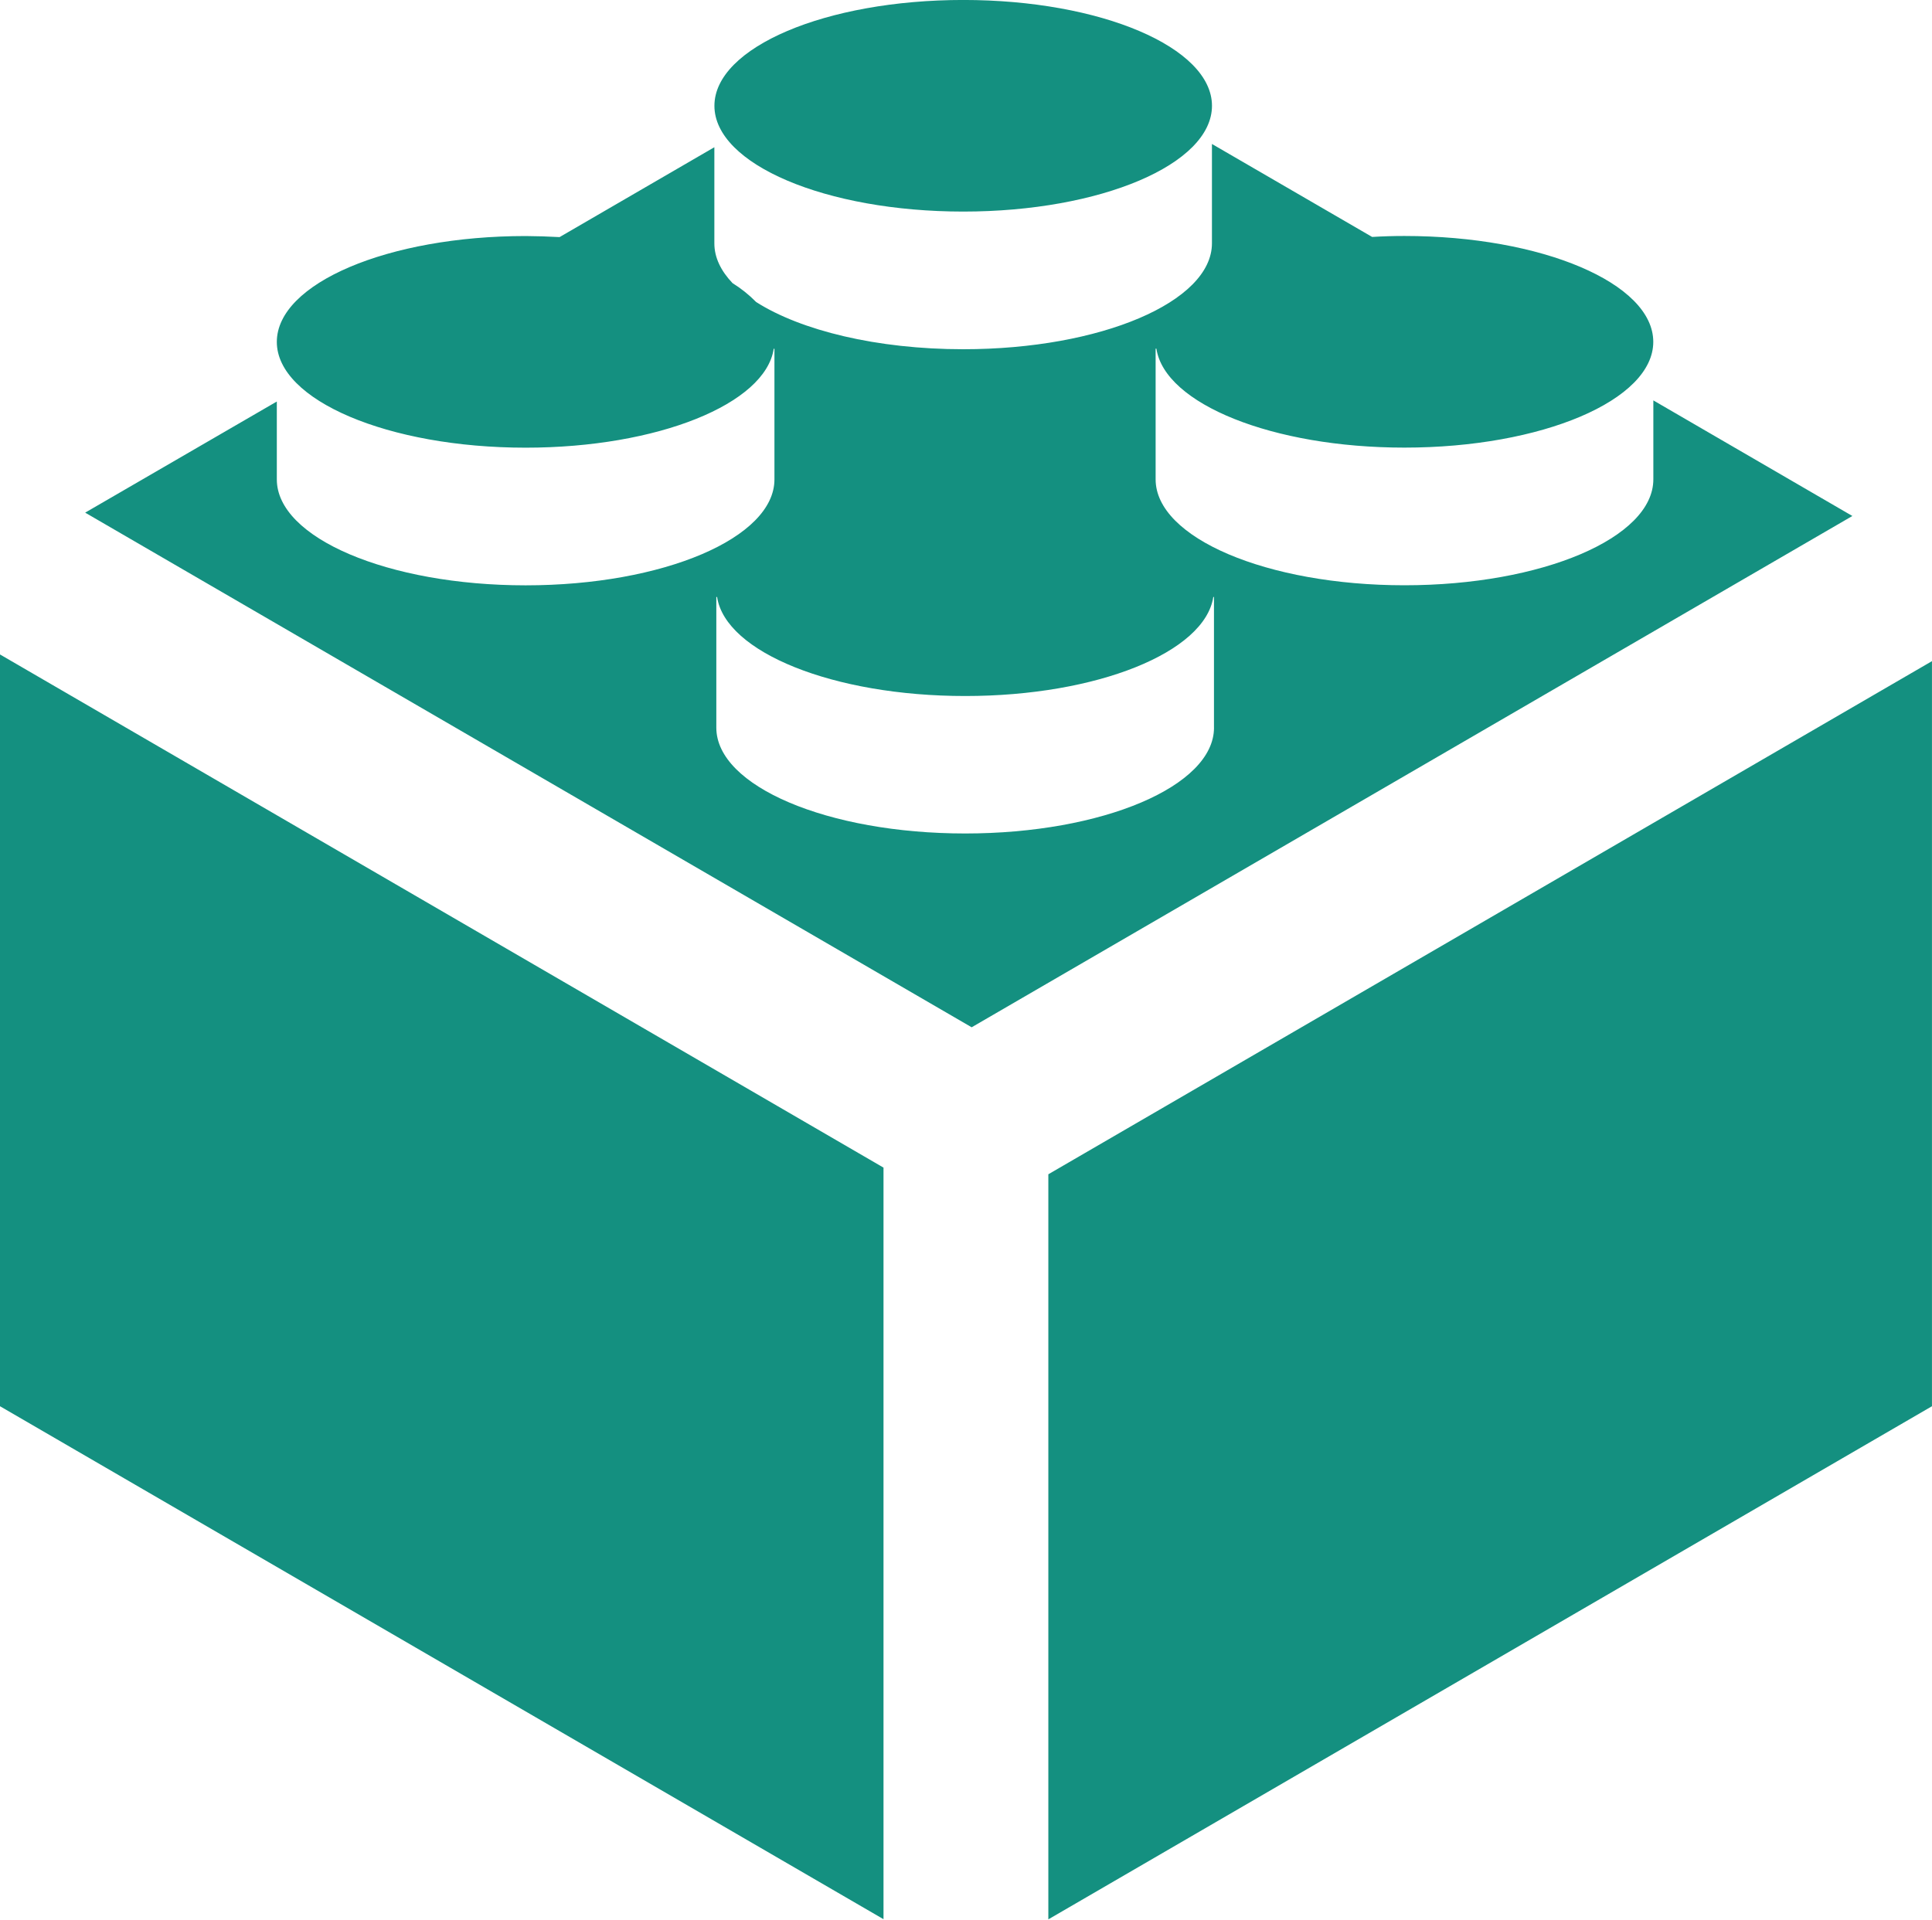
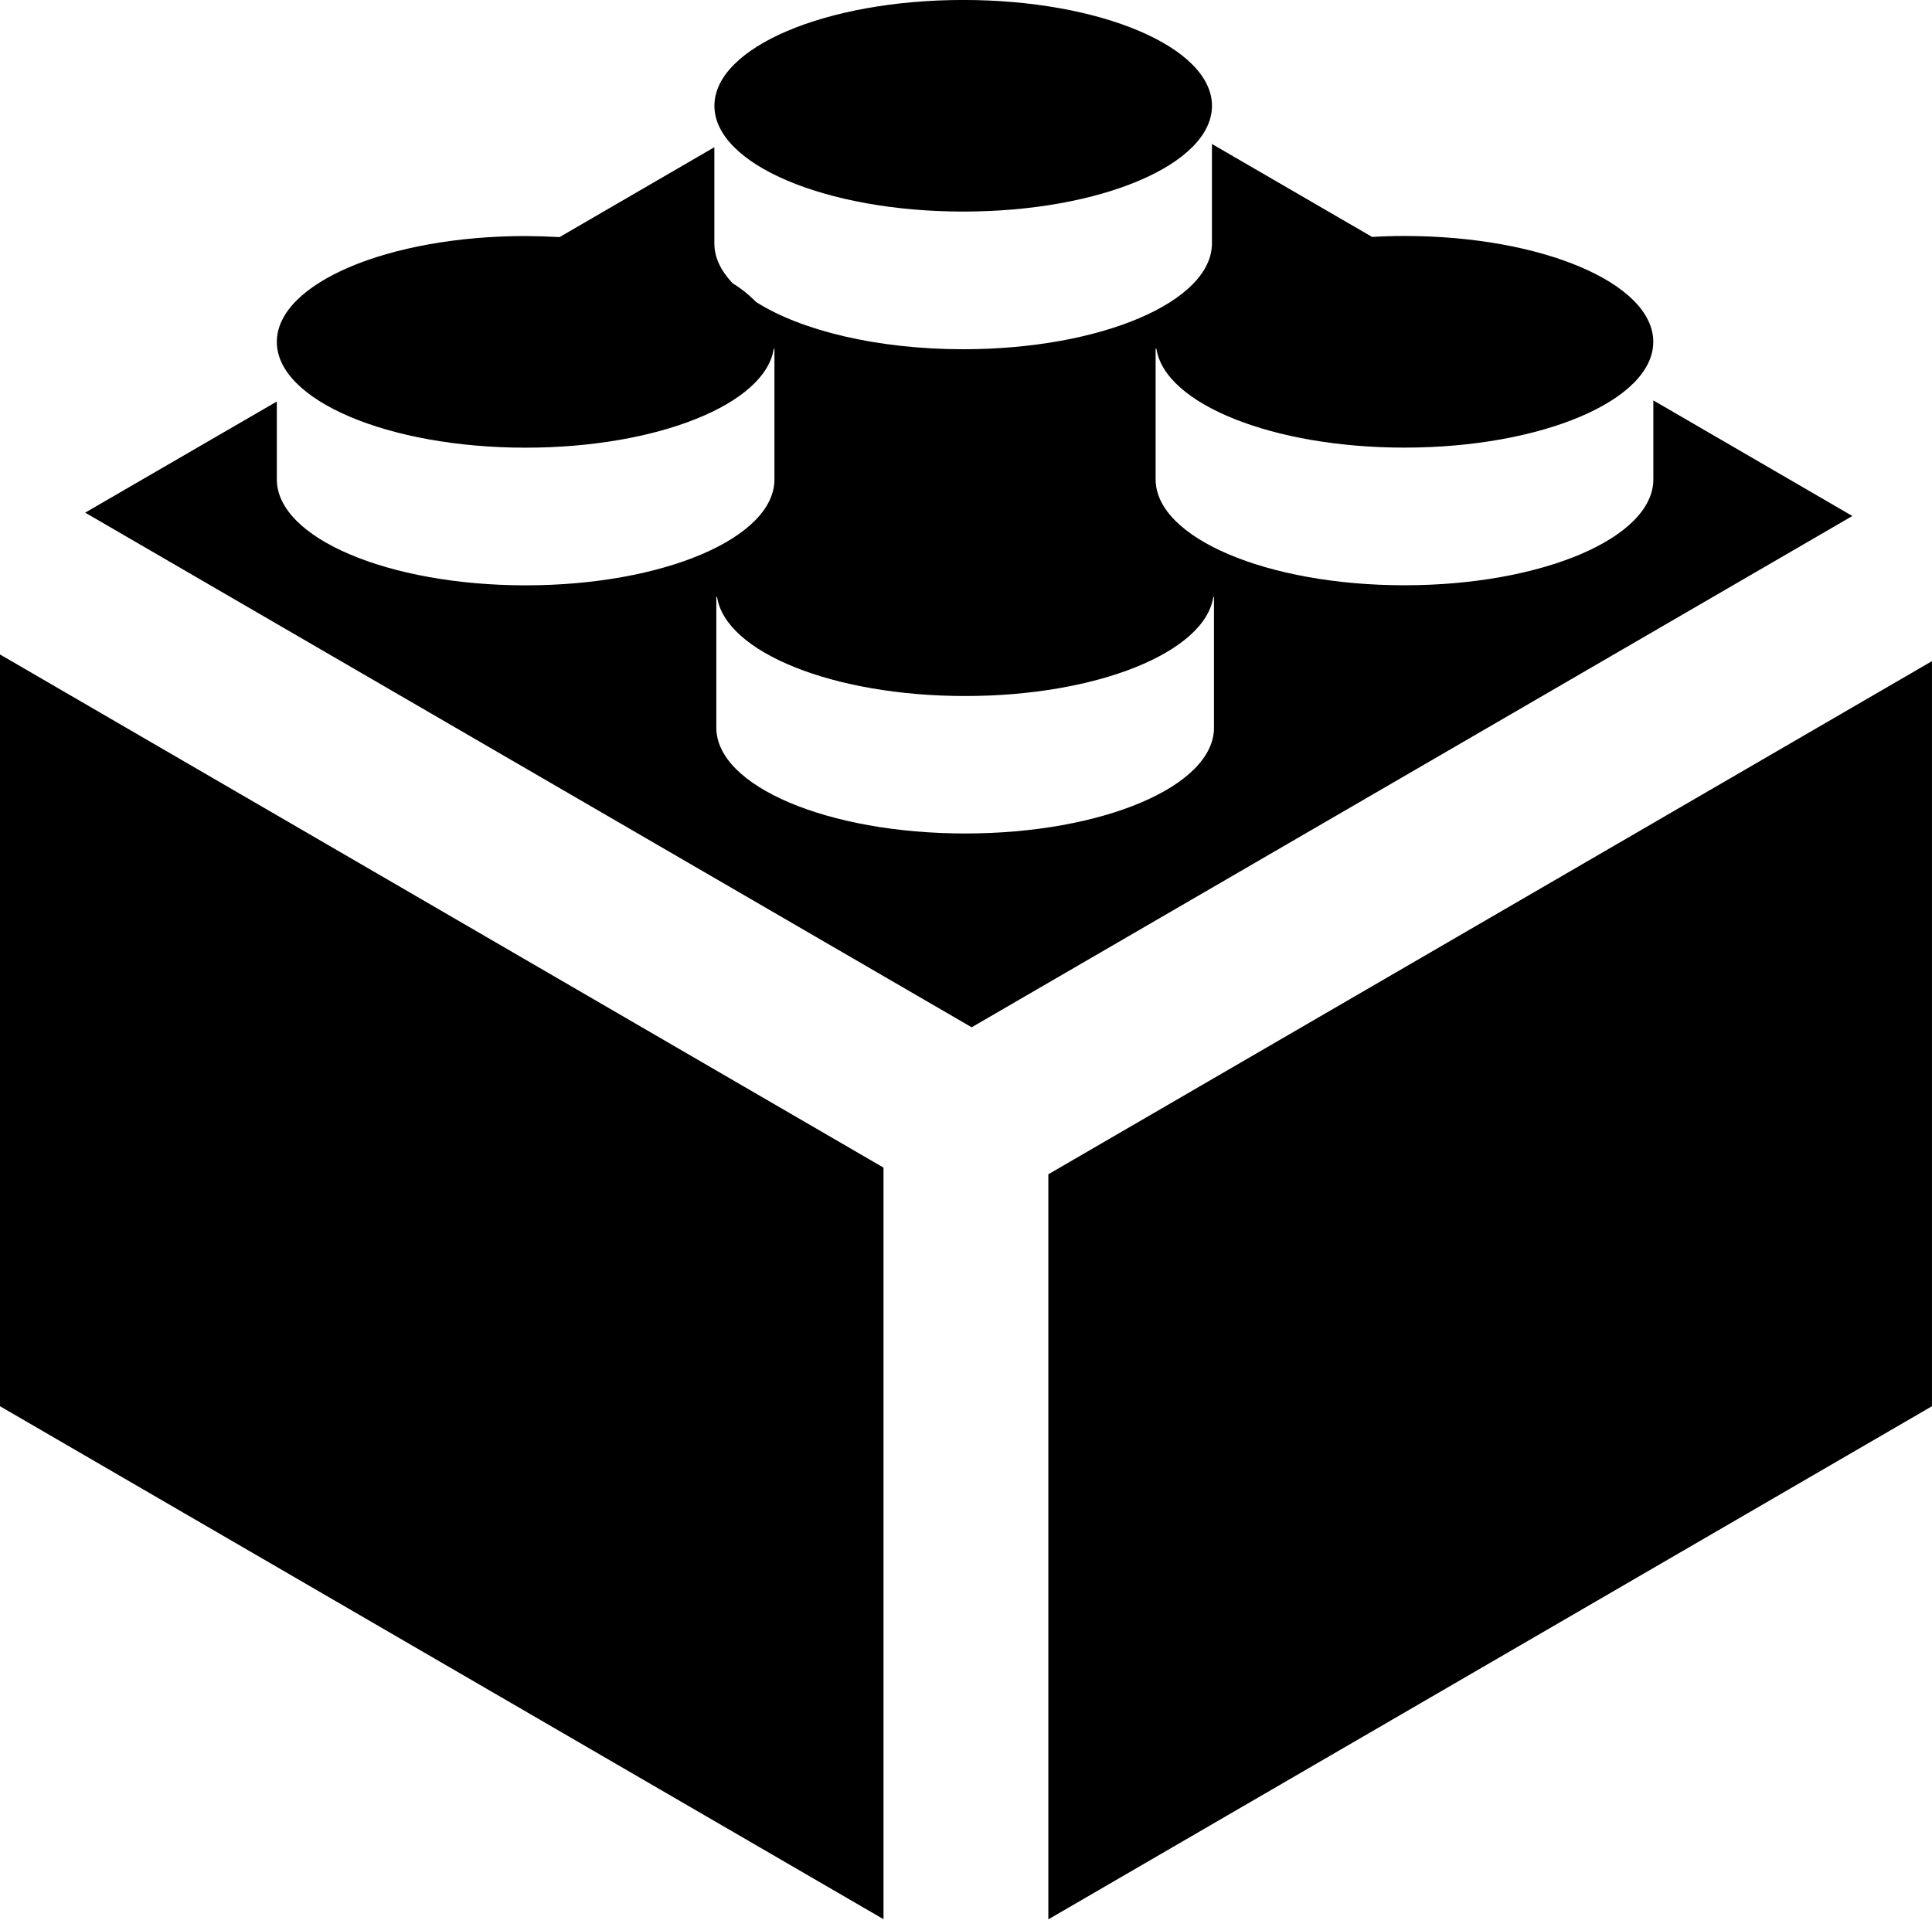
<svg xmlns="http://www.w3.org/2000/svg" width="60" height="59.62" viewBox="226.001 226.19 60 59.62">
-   <path class="toys-fill" fill="#149080" d="M226.001 269.871l27.438 15.934v-23.346l-27.438-15.94v23.352zm51.346-31.244v2.453c0 1.817-3.458 3.29-7.73 3.29-4.266 0-7.727-1.473-7.727-3.29v-4.059h.024c.26 1.714 3.604 3.073 7.702 3.073 4.272 0 7.729-1.474 7.729-3.285 0-1.819-3.457-3.289-7.729-3.289-.339 0-.675.01-1.002.03l-4.975-2.888v3.086c0 1.817-3.454 3.29-7.723 3.29-2.683 0-5.045-.583-6.433-1.467a3.928 3.928 0 0 0-.732-.586c-.363-.381-.565-.797-.565-1.236v-2.986l-4.807 2.792a21.384 21.384 0 0 0-1.054-.033c-4.267 0-7.727 1.469-7.727 3.289 0 1.811 3.46 3.285 7.727 3.285 4.099 0 7.446-1.358 7.705-3.073h.022v4.059c0 1.817-3.455 3.29-7.727 3.29-4.267 0-7.727-1.473-7.727-3.29v-2.42l-5.952 3.452 27.531 15.986 27.351-15.882-6.181-3.591zm-13.644 10.166c0 1.817-3.46 3.287-7.727 3.287-4.269 0-7.729-1.47-7.729-3.287v-4.059h.024c.26 1.715 3.603 3.076 7.705 3.076 4.101 0 7.443-1.361 7.705-3.076h.021v4.059h.001zm-5.145 13.873v23.144L286 269.871v-23.144l-27.442 15.939zm-2.641-29.904c4.269 0 7.723-1.47 7.723-3.286 0-1.814-3.454-3.287-7.723-3.287-4.27 0-7.729 1.472-7.729 3.287-.001 1.816 3.459 3.286 7.729 3.286" />
+   <path class="toys-fill" d="M226.001 269.871l27.438 15.934v-23.346l-27.438-15.94v23.352zm51.346-31.244v2.453c0 1.817-3.458 3.29-7.73 3.29-4.266 0-7.727-1.473-7.727-3.29v-4.059h.024c.26 1.714 3.604 3.073 7.702 3.073 4.272 0 7.729-1.474 7.729-3.285 0-1.819-3.457-3.289-7.729-3.289-.339 0-.675.01-1.002.03l-4.975-2.888v3.086c0 1.817-3.454 3.29-7.723 3.29-2.683 0-5.045-.583-6.433-1.467a3.928 3.928 0 0 0-.732-.586c-.363-.381-.565-.797-.565-1.236v-2.986l-4.807 2.792a21.384 21.384 0 0 0-1.054-.033c-4.267 0-7.727 1.469-7.727 3.289 0 1.811 3.46 3.285 7.727 3.285 4.099 0 7.446-1.358 7.705-3.073h.022v4.059c0 1.817-3.455 3.29-7.727 3.29-4.267 0-7.727-1.473-7.727-3.29v-2.42l-5.952 3.452 27.531 15.986 27.351-15.882-6.181-3.591zm-13.644 10.166c0 1.817-3.46 3.287-7.727 3.287-4.269 0-7.729-1.47-7.729-3.287v-4.059h.024c.26 1.715 3.603 3.076 7.705 3.076 4.101 0 7.443-1.361 7.705-3.076h.021v4.059h.001zm-5.145 13.873v23.144L286 269.871v-23.144l-27.442 15.939zm-2.641-29.904c4.269 0 7.723-1.47 7.723-3.286 0-1.814-3.454-3.287-7.723-3.287-4.27 0-7.729 1.472-7.729 3.287-.001 1.816 3.459 3.286 7.729 3.286" />
</svg>
